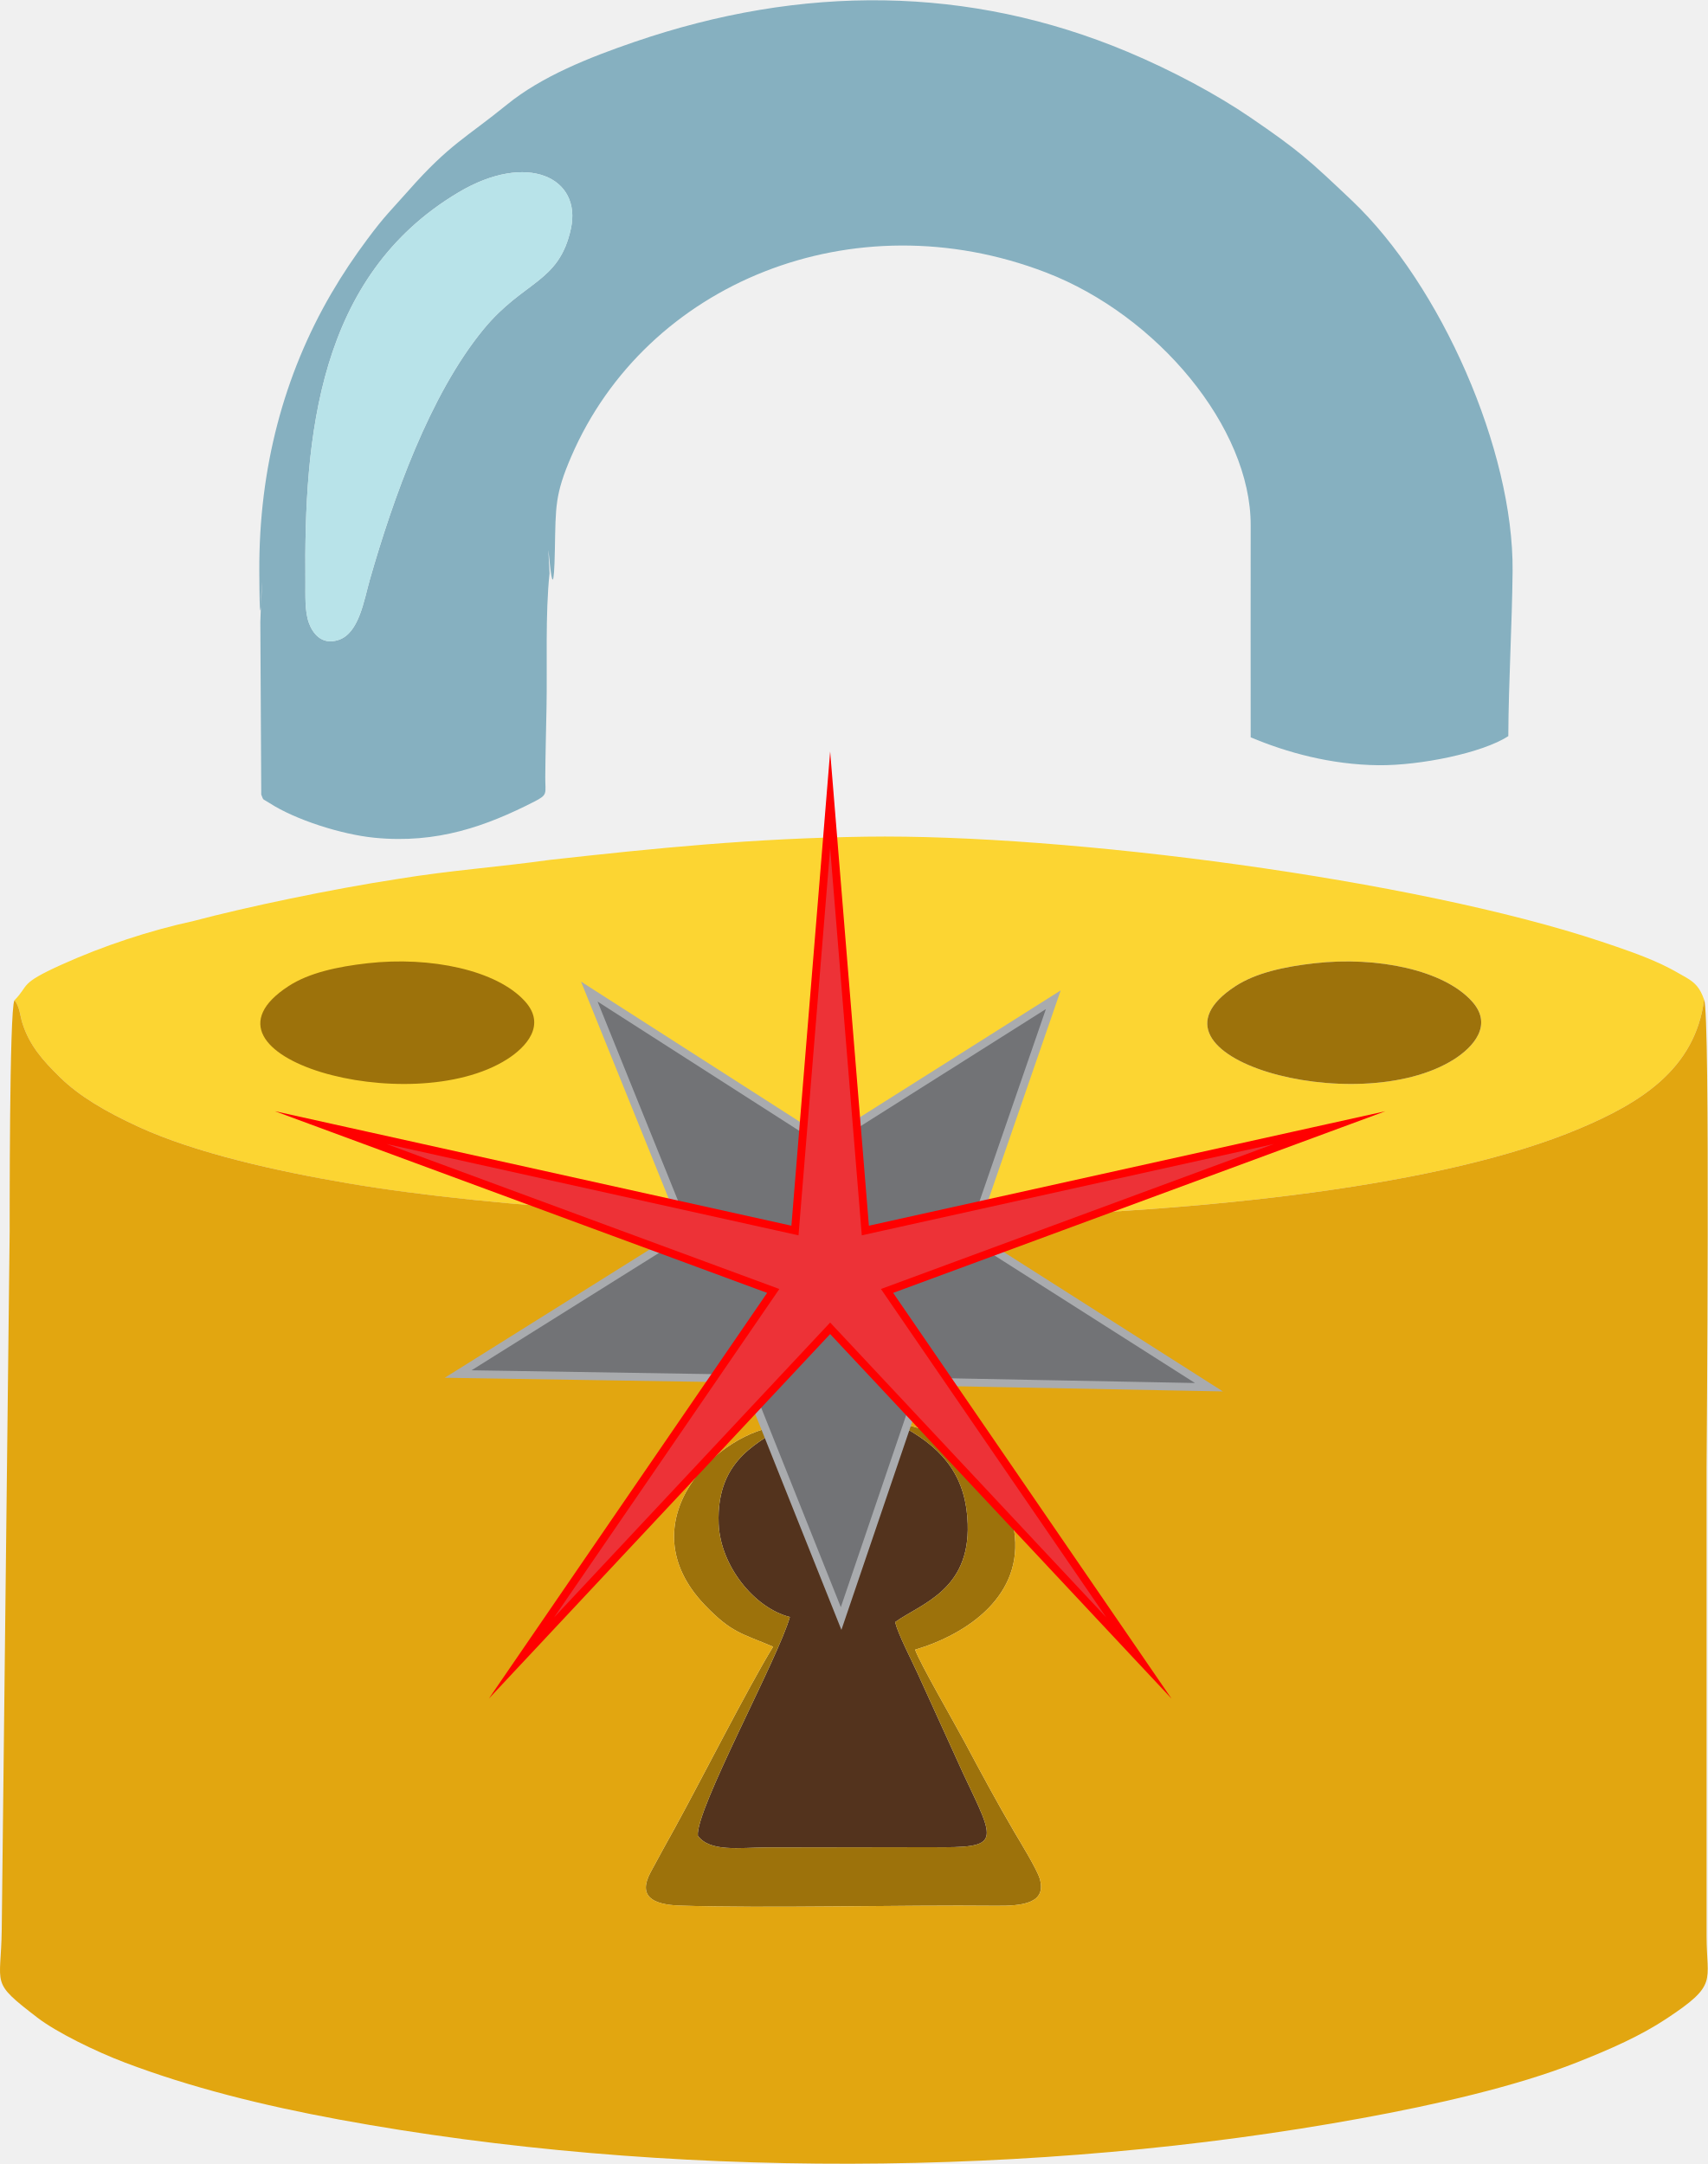
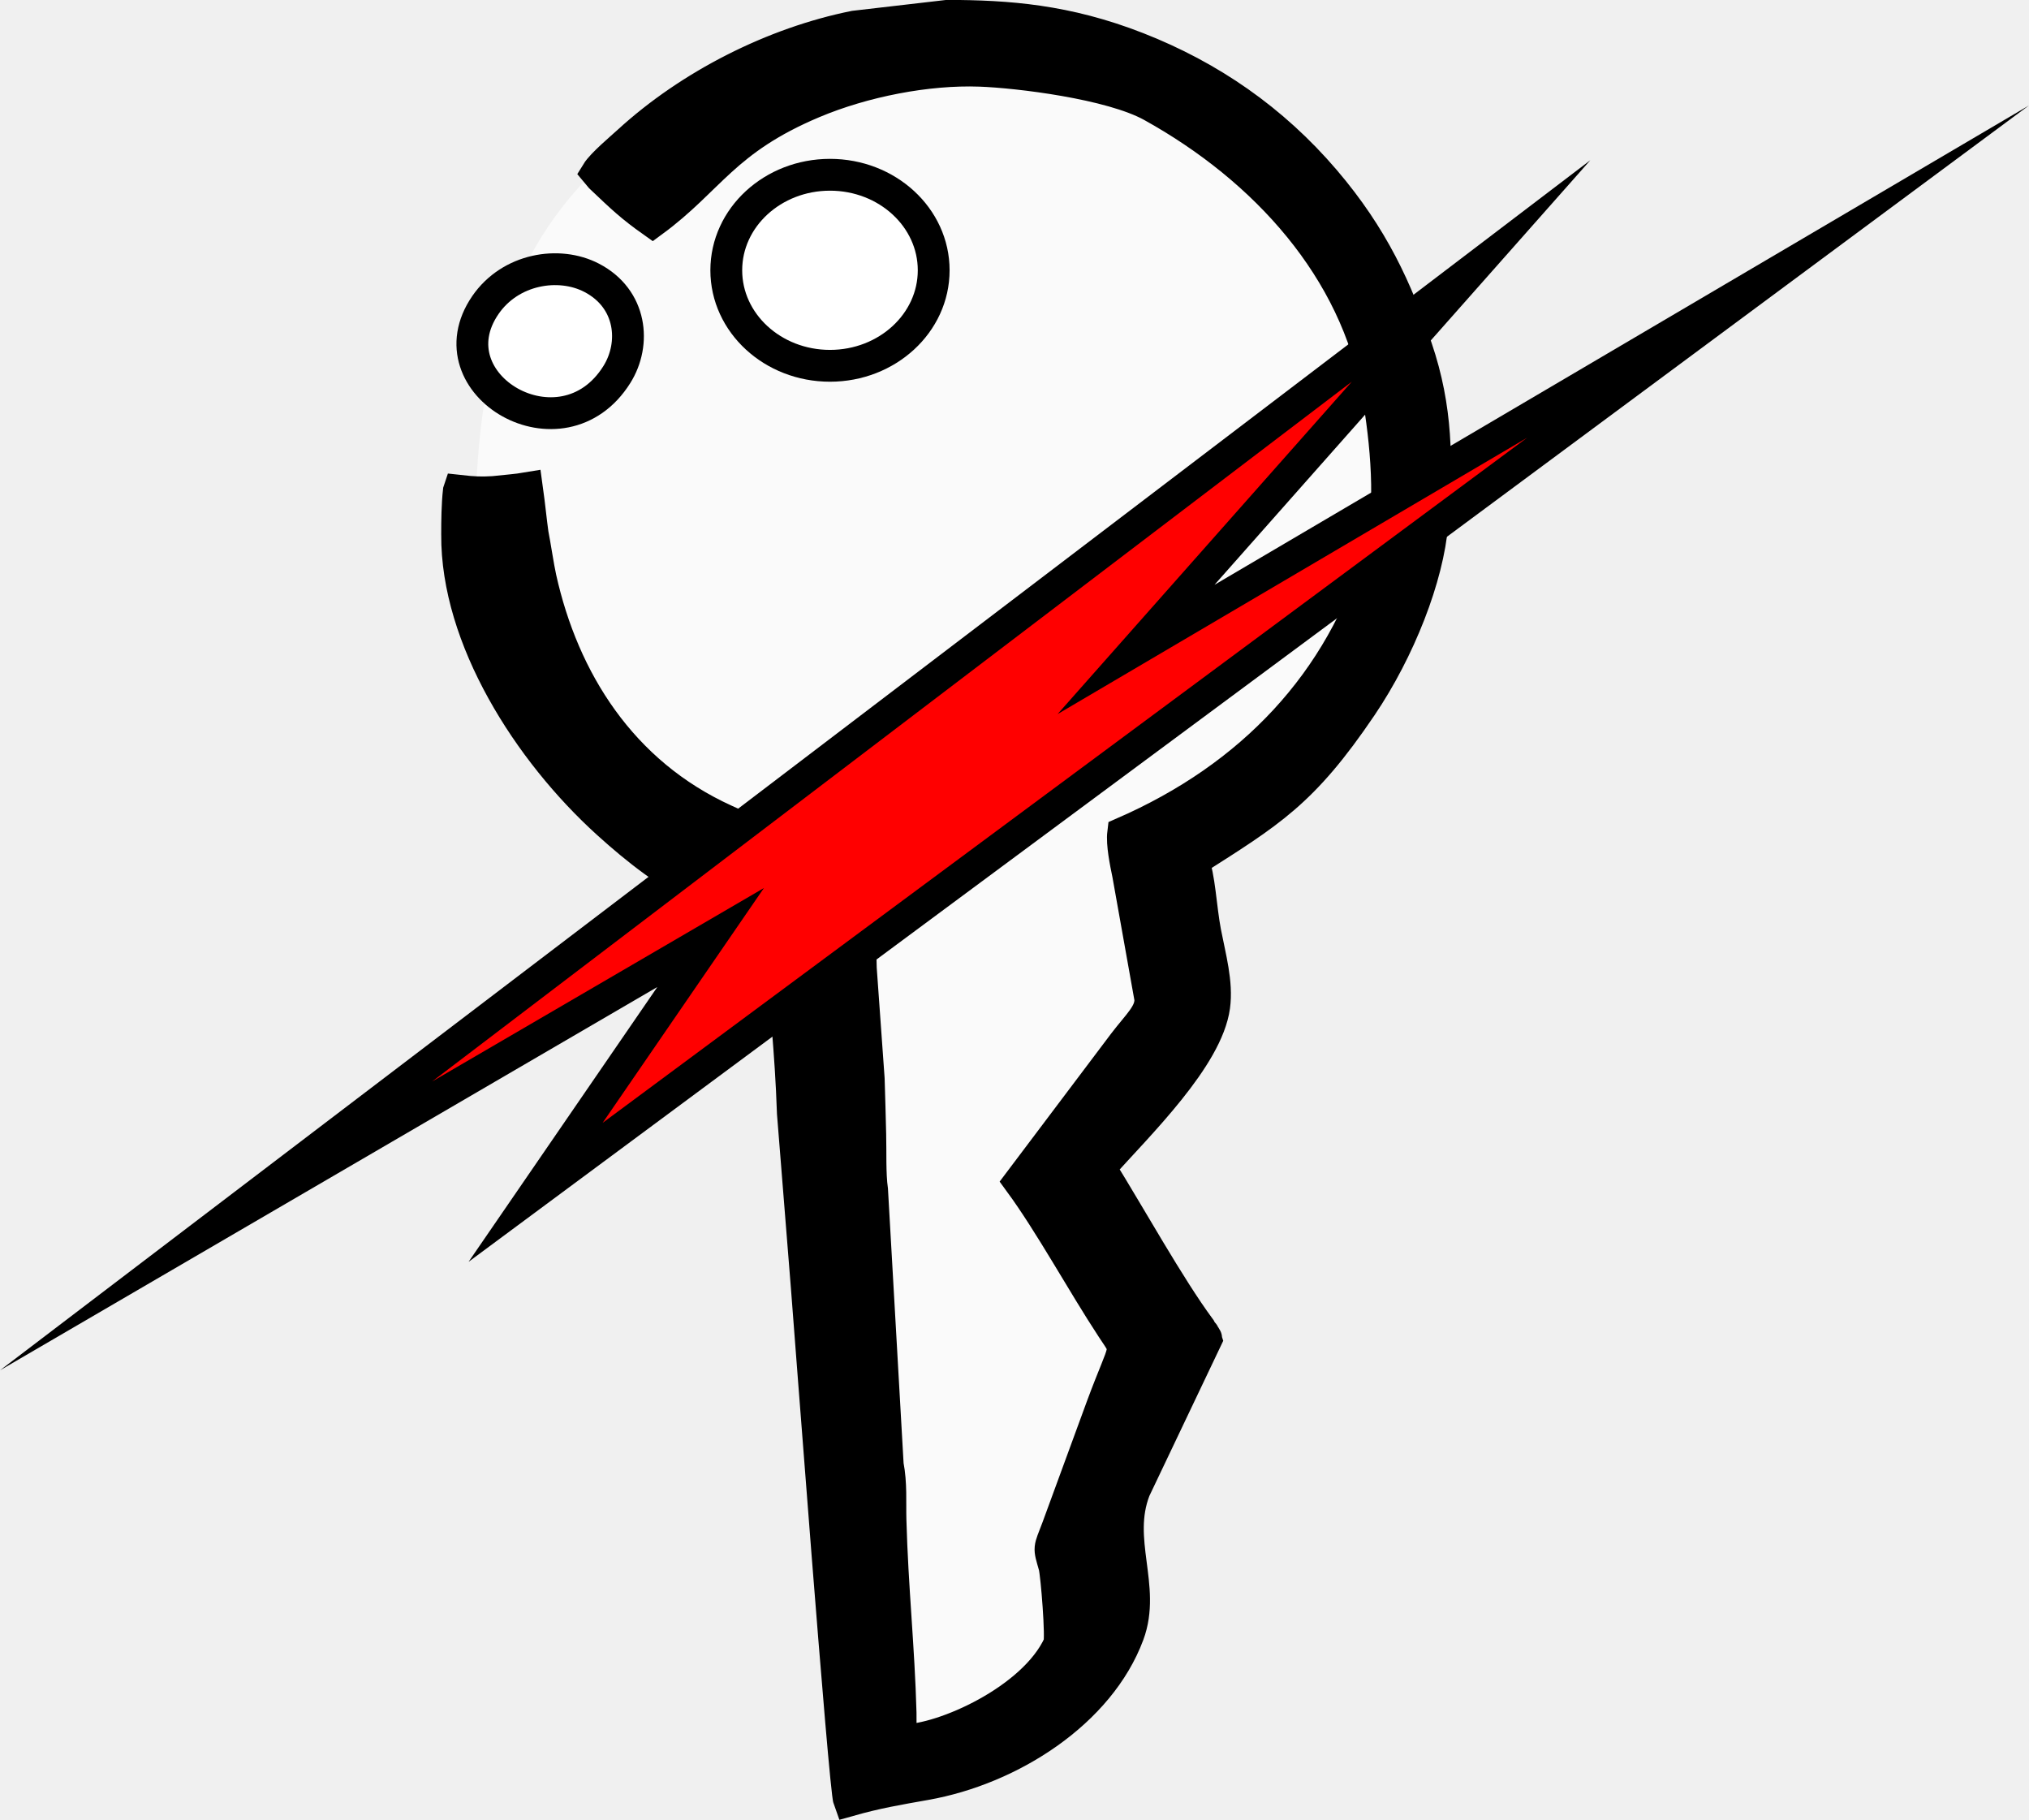
- <svg xmlns="http://www.w3.org/2000/svg" xml:space="preserve" width="434px" height="550px" version="1.1" style="shape-rendering:geometricPrecision; text-rendering:geometricPrecision; image-rendering:optimizeQuality; fill-rule:evenodd; clip-rule:evenodd" viewBox="0 0 314.48 398.44">
+ <svg xmlns="http://www.w3.org/2000/svg" xml:space="preserve" width="53.962mm" height="48.388mm" version="1.1" style="shape-rendering:geometricPrecision; text-rendering:geometricPrecision; image-rendering:optimizeQuality; fill-rule:evenodd; clip-rule:evenodd" viewBox="0 0 397.96 356.85">
  <defs>
    <style type="text/css">
   
-     .str0 {stroke:#A9ABAE;stroke-width:1.45;stroke-miterlimit:22.926}
-     .str1 {stroke:red;stroke-width:1.45;stroke-miterlimit:22.926}
-     .fil4 {fill:#53331D}
-     .fil6 {fill:#727376}
-     .fil2 {fill:#86B0C0}
-     .fil1 {fill:#9D720B}
-     .fil3 {fill:#B8E3E9}
-     .fil5 {fill:#E2A610}
-     .fil7 {fill:#ED3237}
-     .fil0 {fill:#FCD532}
+     .str0 {stroke:black;stroke-width:6.24;stroke-miterlimit:22.926}
+     .fil2 {fill:black}
+     .fil0 {fill:#FAFAFA}
+     .fil3 {fill:red}
+     .fil1 {fill:white}
   
  </style>
  </defs>
  <g id="Camada_x0020_1">
-     <path class="fil0" d="M242.08 177.35c11.58,-1.31 23.81,1.27 28.99,7.02 3.97,4.4 0.15,8.46 -3.28,10.65 -17.84,11.36 -60.16,-0.52 -40.27,-13.46 3.75,-2.44 8.97,-3.58 14.56,-4.21zm-140.88 -19.03c-9.27,1.3 -18.41,1.94 -27.77,3.48 -12.64,1.93 -28.25,5.24 -37.72,7.75 -8.23,1.8 -16.6,4.55 -24.46,8.1 -7.84,3.55 -5.78,3.66 -8.59,6.52 0.98,1.11 1.03,2.84 1.45,4.17 1.31,4.18 3.86,7 6.85,9.93 3.62,3.56 8.43,6.38 14.52,9.19 10.48,4.84 25.53,8.19 38.59,10.42 53.9,9.17 176.84,10.96 226.76,-10.07 11.22,-4.73 21.3,-10.93 22.98,-23.74 -0.75,-2.16 -1.61,-3.09 -3.27,-4.07 -1.32,-0.77 -2.98,-1.72 -4.7,-2.52 -3.4,-1.57 -7.13,-2.84 -10.96,-4.12 -34.29,-11.44 -98.4,-19.86 -135.48,-19.32 -20.74,0.31 -38.31,2.07 -58.2,4.28z" />
-     <path class="fil1" d="M242.08 177.35c-5.59,0.63 -10.81,1.77 -14.56,4.21 -19.9,12.94 22.43,24.82 40.27,13.46 3.43,-2.19 7.25,-6.25 3.27,-10.65 -5.17,-5.75 -17.4,-8.33 -28.98,-7.02z" />
-     <path class="fil1" d="M67.69 177.35c-5.58,0.63 -10.81,1.77 -14.55,4.21 -19.9,12.94 22.43,24.82 40.26,13.46 3.44,-2.19 7.26,-6.25 3.28,-10.65 -5.18,-5.75 -17.41,-8.33 -28.99,-7.02z" />
-     <path class="fil2" d="M105.13 42.07c-2.16,10 -8.68,9.53 -16.07,18.5 -9.95,12.09 -16.7,31.32 -20.92,46.01 -1.14,3.98 -2.01,10.03 -5.86,11.25 -3.16,1.01 -4.78,-1.42 -5.41,-3.19 -0.78,-2.18 -0.61,-5.15 -0.63,-7.51 -0.26,-26.73 2.25,-56.3 28.16,-71.73 12.75,-7.6 22.76,-2.7 20.73,6.67zm-57.19 72.4l0.17 31.82c0.49,1.21 0.14,0.66 1.49,1.54 4.79,3.11 13.3,5.8 19.29,6.4 11.65,1.17 20.75,-2.19 29.45,-6.62 2.62,-1.33 2.06,-1.46 2.07,-4.52 0.03,-4.28 0.15,-8.58 0.23,-12.86 0.15,-7.74 -0.25,-17.2 0.56,-24.71 -0.74,-13.63 0.68,11.72 0.98,-4.42 0.15,-7.86 0.01,-10.09 3.01,-17.06 13.81,-32.02 51.95,-47.55 87.42,-33.91 20.56,7.9 37.73,28.6 37.7,46.55 -0.03,13.02 0,26.04 0,39.06 6.59,2.78 14.74,5.05 23.56,5.14 7.63,0.07 19.13,-2.25 23.88,-5.36 0.05,-10.17 0.69,-20.25 0.79,-30.4 0.2,-22.24 -13.21,-52.68 -29.57,-68.21 -7.92,-7.51 -9.76,-9.21 -18.72,-15.33 -6.2,-4.23 -14.32,-8.6 -22.6,-12.08 -29.2,-12.25 -59.95,-12.44 -90.92,-1.79 -8.24,2.83 -16.95,6.29 -23.34,11.48 -7.62,6.19 -10.61,7.31 -18.13,15.82 -3.25,3.68 -4.41,4.68 -7.58,8.95 -2.45,3.3 -4.5,6.32 -6.7,10.09 -8.69,14.93 -13.31,32.13 -13.23,51.07 0.1,20.44 0.88,-10.97 0.19,9.35z" />
-     <path class="fil3" d="M105.13 42.07c2.03,-9.37 -7.98,-14.27 -20.73,-6.67 -25.91,15.43 -28.42,45 -28.16,71.73 0.02,2.36 -0.15,5.33 0.63,7.51 0.63,1.77 2.25,4.2 5.41,3.19 3.85,-1.22 4.72,-7.27 5.86,-11.25 4.22,-14.69 10.97,-33.92 20.92,-46.01 7.39,-8.97 13.91,-8.5 16.07,-18.5z" />
-     <path class="fil4" d="M145.05 262.12l-1.05 0.43c-3.1,2.87 -12.2,5.44 -11.66,18.08 0.33,7.63 6.49,15.43 13.11,17.12 -2.07,7.47 -17.48,35.66 -16.94,40.29 2.23,3.03 7.67,2.18 12.58,2.15l30.36 -0.05c13.13,0.16 11.96,-0.73 5.95,-13.49l-8.48 -18.63c-1.14,-2.5 -3.47,-6.94 -4.09,-9.33 4.77,-3.41 13.77,-5.85 13.37,-18.09 -0.27,-8.27 -4.04,-13.52 -11.52,-17.67 -0.09,-0.05 -0.21,-0.11 -0.3,-0.16l-1.13 -0.8c-3.15,-0.23 -6.11,-1.4 -10.18,-1.44 -4.27,-0.05 -6.46,0.86 -10.02,1.59z" />
-     <path class="fil1" d="M165.25 261.97l1.13 0.8c0.09,0.05 0.21,0.11 0.3,0.16 7.48,4.15 11.25,9.4 11.52,17.67 0.4,12.24 -8.6,14.68 -13.37,18.09 0.62,2.39 2.95,6.83 4.09,9.33l8.48 18.63c6.01,12.76 7.18,13.65 -5.95,13.49l-30.36 0.05c-4.91,0.03 -10.35,0.88 -12.58,-2.15 -0.54,-4.63 14.87,-32.82 16.94,-40.29 -6.62,-1.69 -12.78,-9.49 -13.11,-17.12 -0.54,-12.64 8.56,-15.21 11.66,-18.08l1.05 -0.43 -1.05 0.43c-11.5,0.7 -29.04,17.6 -14.15,33.06 4.92,5.1 6.73,5.14 12.51,7.61 -4.67,7.64 -13.2,24.49 -18.04,33.3 -1.55,2.81 -3.03,5.45 -4.53,8.27 -2.32,4.34 0.28,5.93 5.37,6.11 15.91,0.54 40.73,-0.15 58.35,0.03 4.7,0.04 9.33,-0.41 7.94,-5.04 -0.53,-1.74 -3.63,-6.79 -4.68,-8.57 -3.1,-5.29 -6.21,-11.05 -9.11,-16.5 -1.79,-3.37 -8.35,-14.7 -9.14,-17.05 9.73,-2.91 20.05,-10.04 18.24,-21.91 -1.66,-10.94 -9.61,-17.45 -21.51,-19.89z" />
-     <path class="fil5" d="M144 262.55l1.05 -0.43c3.56,-0.73 5.75,-1.64 10.02,-1.6 4.07,0.05 7.03,1.22 10.18,1.45 11.9,2.44 19.85,8.95 21.51,19.89 1.81,11.87 -8.51,19 -18.24,21.91 0.79,2.35 7.35,13.68 9.14,17.05 2.9,5.45 6.01,11.21 9.11,16.49 1.05,1.79 4.15,6.84 4.68,8.58 1.39,4.63 -3.24,5.08 -7.94,5.04 -17.62,-0.18 -42.44,0.51 -58.35,-0.04 -5.09,-0.17 -7.69,-1.76 -5.37,-6.1 1.5,-2.82 2.98,-5.46 4.53,-8.27 4.84,-8.82 13.37,-25.66 18.04,-33.3 -5.78,-2.47 -7.59,-2.51 -12.51,-7.61 -14.89,-15.46 2.65,-32.36 14.15,-33.06zm169.81 -78.48c-1.68,12.81 -11.76,19.01 -22.98,23.74 -49.92,21.03 -172.86,19.24 -226.76,10.06 -13.06,-2.22 -28.11,-5.57 -38.59,-10.41 -6.09,-2.81 -10.9,-5.63 -14.52,-9.19 -2.99,-2.94 -5.54,-5.75 -6.85,-9.93 -0.42,-1.33 -0.48,-3.06 -1.45,-4.17 -0.96,1.62 -0.87,41.44 -0.88,42.63 -0.16,14.32 -0.33,28.64 -0.49,42.97 -0.32,28.52 -0.65,57.03 -0.97,85.54 -0.12,10.53 -2.29,9.42 6.58,16.23 3.49,2.68 10.63,6.19 16.11,8.27 12.11,4.59 25.33,7.89 39.43,10.49 59.99,11.04 128.33,10.74 188.34,-0.25 13.2,-2.41 28.31,-5.8 39.65,-10.29 6.24,-2.47 11.69,-4.89 16.42,-8.02 9.61,-6.34 7.41,-6.76 7.41,-15.22 0,-28.79 0,-57.57 0,-86.35 0,-1.25 0.71,-84.1 -0.45,-86.1z" />
-     <polygon class="fil6 str0" points="108.52,182.57 152.11,210.51 193.96,184.07 178.92,227.63 222.62,255.43 169.73,254.41 154.89,298.03 137.25,253.84 84.37,253 126.35,226.71 " />
-     <polygon class="fil7 str1" points="152.87,147.25 159.35,226.57 244.85,207.62 163.35,237.7 209.72,305.3 152.87,244.58 96.03,305.3 142.39,237.7 60.9,207.62 146.39,226.57 " />
+     <path class="fil0" d="M167.11 4.29c-54.89,20.8 -71.06,44.91 -73.63,89.41 1.47,41.9 24.52,65.45 63.44,81.78l14.12 171.06c22.77,-3.45 39.25,-11.09 43.12,-27.1l2.28 -20.09 14.33 -37.32 -19.91 -32.64 23.92 -32.72 -8.23 -32.15c43.11,-23.77 57.88,-58.54 46,-103.66 -17.47,-42.09 -51.73,-63.09 -105.45,-56.56z" />
+     <path class="fil1 str0" d="M95.2 59.82c-10.71,15.61 15.05,30.76 25.79,13.62 3.79,-6.05 2.93,-14.87 -4.93,-18.96 -6.45,-3.36 -15.97,-1.78 -20.86,5.34z" />
+     <path class="fil2 str0" d="M89.99 96.3c-0.29,2.57 -0.34,5.97 -0.33,8.52 -0.14,20.31 13.94,42.48 29.55,56.61 5.73,5.2 12.03,10.13 18.97,13.43 12.07,5.74 14.66,3.73 15.03,9.78 0.77,12.58 1.86,20.87 2.3,33.66l2.72 33.99c0.57,7.09 7.44,98.48 8.31,100.78 5.45,-1.54 9.45,-2.21 14.98,-3.19 16.77,-2.97 34.13,-14.14 39.8,-29.4 3.47,-9.33 -2.63,-18.38 1.23,-28.34l14.03 -29.46c-0.27,-0.87 0.42,0.48 -0.53,-1.18 -0.5,-0.87 0.03,-0.02 -0.75,-1.08 -5.87,-7.92 -13.88,-22.33 -19.57,-31.47 7.73,-8.6 21.04,-21.58 22.42,-31.61 0.63,-4.62 -0.8,-9.61 -1.75,-14.53 -0.92,-4.81 -1.13,-11.03 -2.42,-13.97 15.09,-9.62 21.49,-13.28 33.02,-30.32 7.49,-11.07 13.09,-25.35 13.94,-35.92 0.98,-12.11 0.91,-22.54 -3.1,-34.34 -3.91,-11.48 -8.49,-21.74 -18.05,-32.93 -10.11,-11.83 -22.47,-20.36 -36.68,-25.92 -13.97,-5.47 -25.46,-6.28 -37.28,-6.31l-18.22 2.11c-15.85,3.18 -32.25,11.45 -44.37,22.55 -1.41,1.29 -5.15,4.42 -6.18,6.1l0.77 0.92c4.24,4.02 5.91,5.64 10.17,8.66 11.24,-8.24 14,-15.97 31.48,-23.34 9.91,-4.18 22.39,-6.61 32.75,-6.23 7.39,0.27 25.62,2.44 33.71,6.93 22.26,12.35 40.03,31.99 44.31,56.43 1.54,8.79 2.98,22.45 0.37,31.22 -7.54,25.33 -25.15,43.92 -50.33,54.9 -0.26,2.11 0.48,5.75 0.96,8.05l4.36 24.42c0.16,2.91 -2.31,4.96 -5.21,8.77l-20.45 27.14c6.09,8.31 12.21,19.64 18.2,28.76 3.23,4.93 2.71,2.54 -2.01,15.28l-8.72 23.77c-1.71,4.52 -1.73,3.64 -0.62,7.58 0.41,1.47 1.45,14.19 0.91,15.36 -4.98,10.88 -22.79,18.79 -30.51,18.76 -0.79,-1.85 -0.49,-2.88 -0.56,-5.32 -0.34,-12.77 -1.62,-24.54 -1.98,-37.82 -0.1,-3.77 0.18,-7.1 -0.54,-10.86l-3.07 -53.9c-0.45,-3.14 -0.27,-7.51 -0.36,-10.88 -0.1,-3.8 -0.17,-7.1 -0.3,-10.89l-1.55 -21.67c-0.17,-7.41 -0.29,-14.4 -0.84,-21.64 -3.81,-1.97 -9.44,-1.38 -12.9,-2.05 -1.83,-0.35 -10.53,-4.31 -12.8,-5.34 -20.48,-9.28 -31.83,-27.56 -36.26,-47.48 -0.48,-2.14 -1.15,-6.65 -1.57,-8.74 -0.34,-2.39 -0.62,-5.41 -1.11,-8.92 -2.13,0.36 -3.81,0.44 -6.57,0.75 -2.36,0.14 -3.77,0.1 -6.78,-0.24z" />
+     <ellipse class="fil1 str0" cx="162.79" cy="53" rx="20.34" ry="18.73" />
+     <polygon class="fil3 str0" points="42.38,240.39 139.38,183.84 105.05,233.81 348.73,53.26 222.82,127.35 288.53,53.13 " />
  </g>
</svg>
